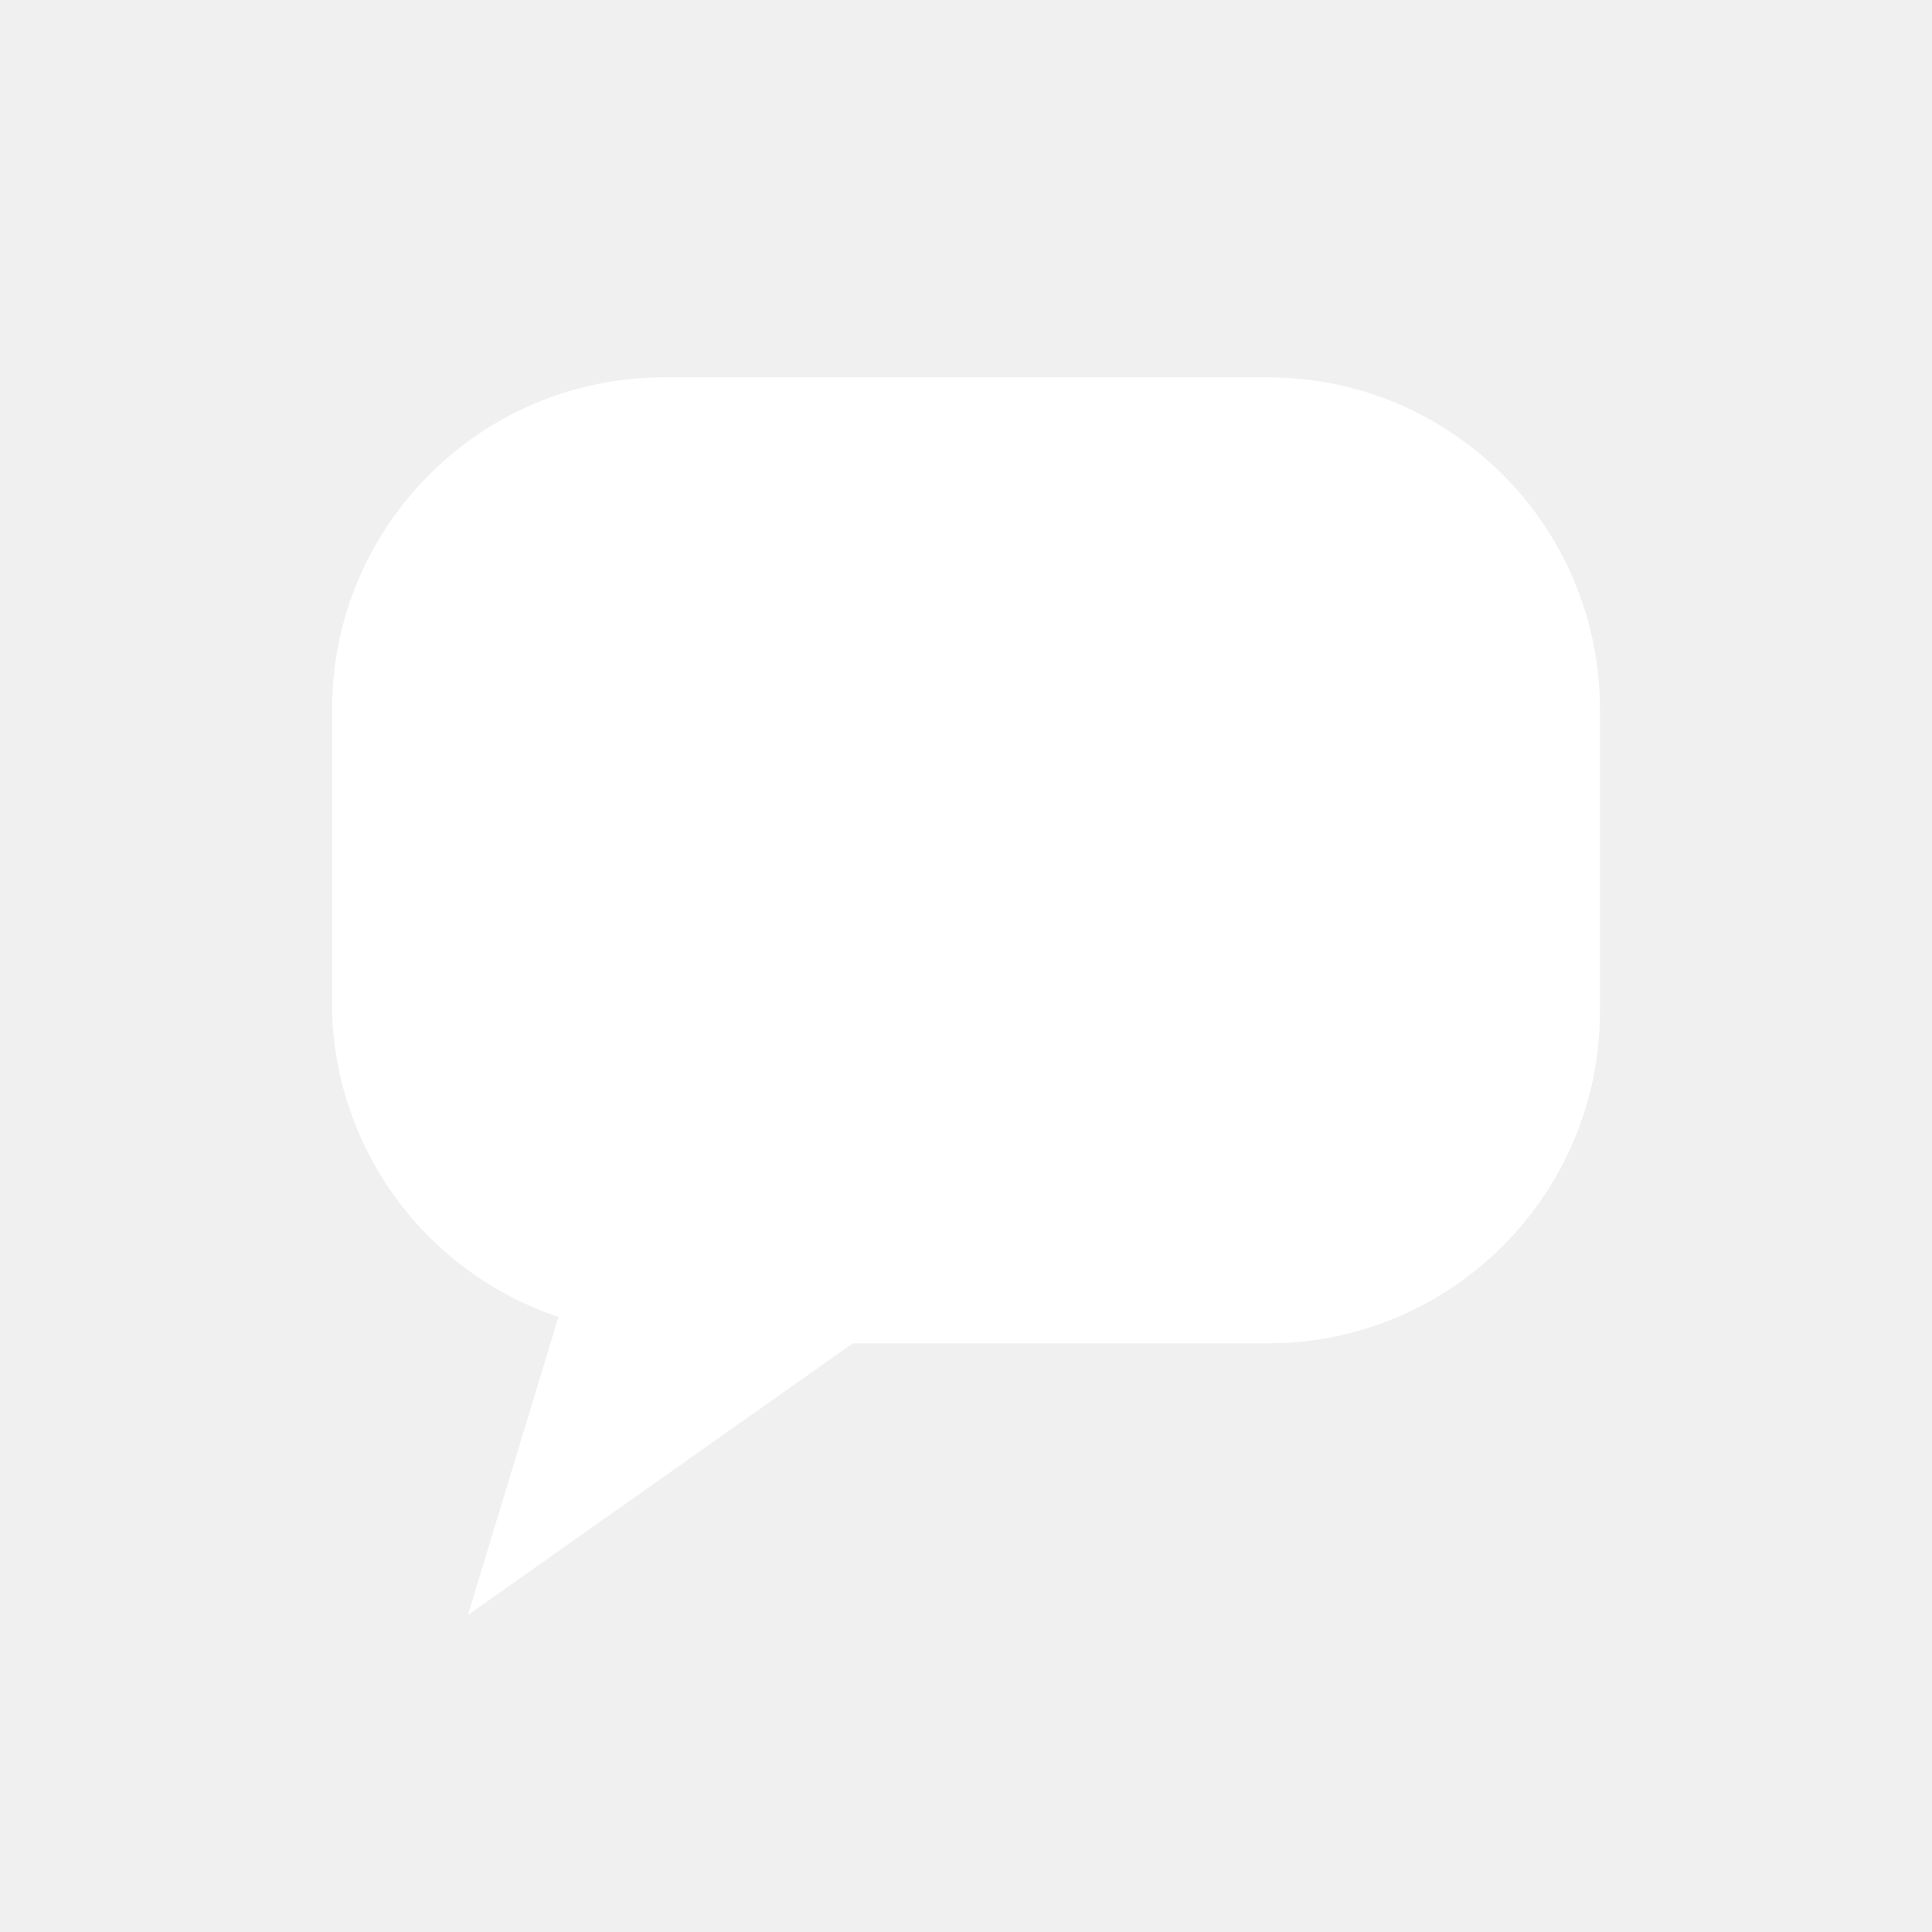
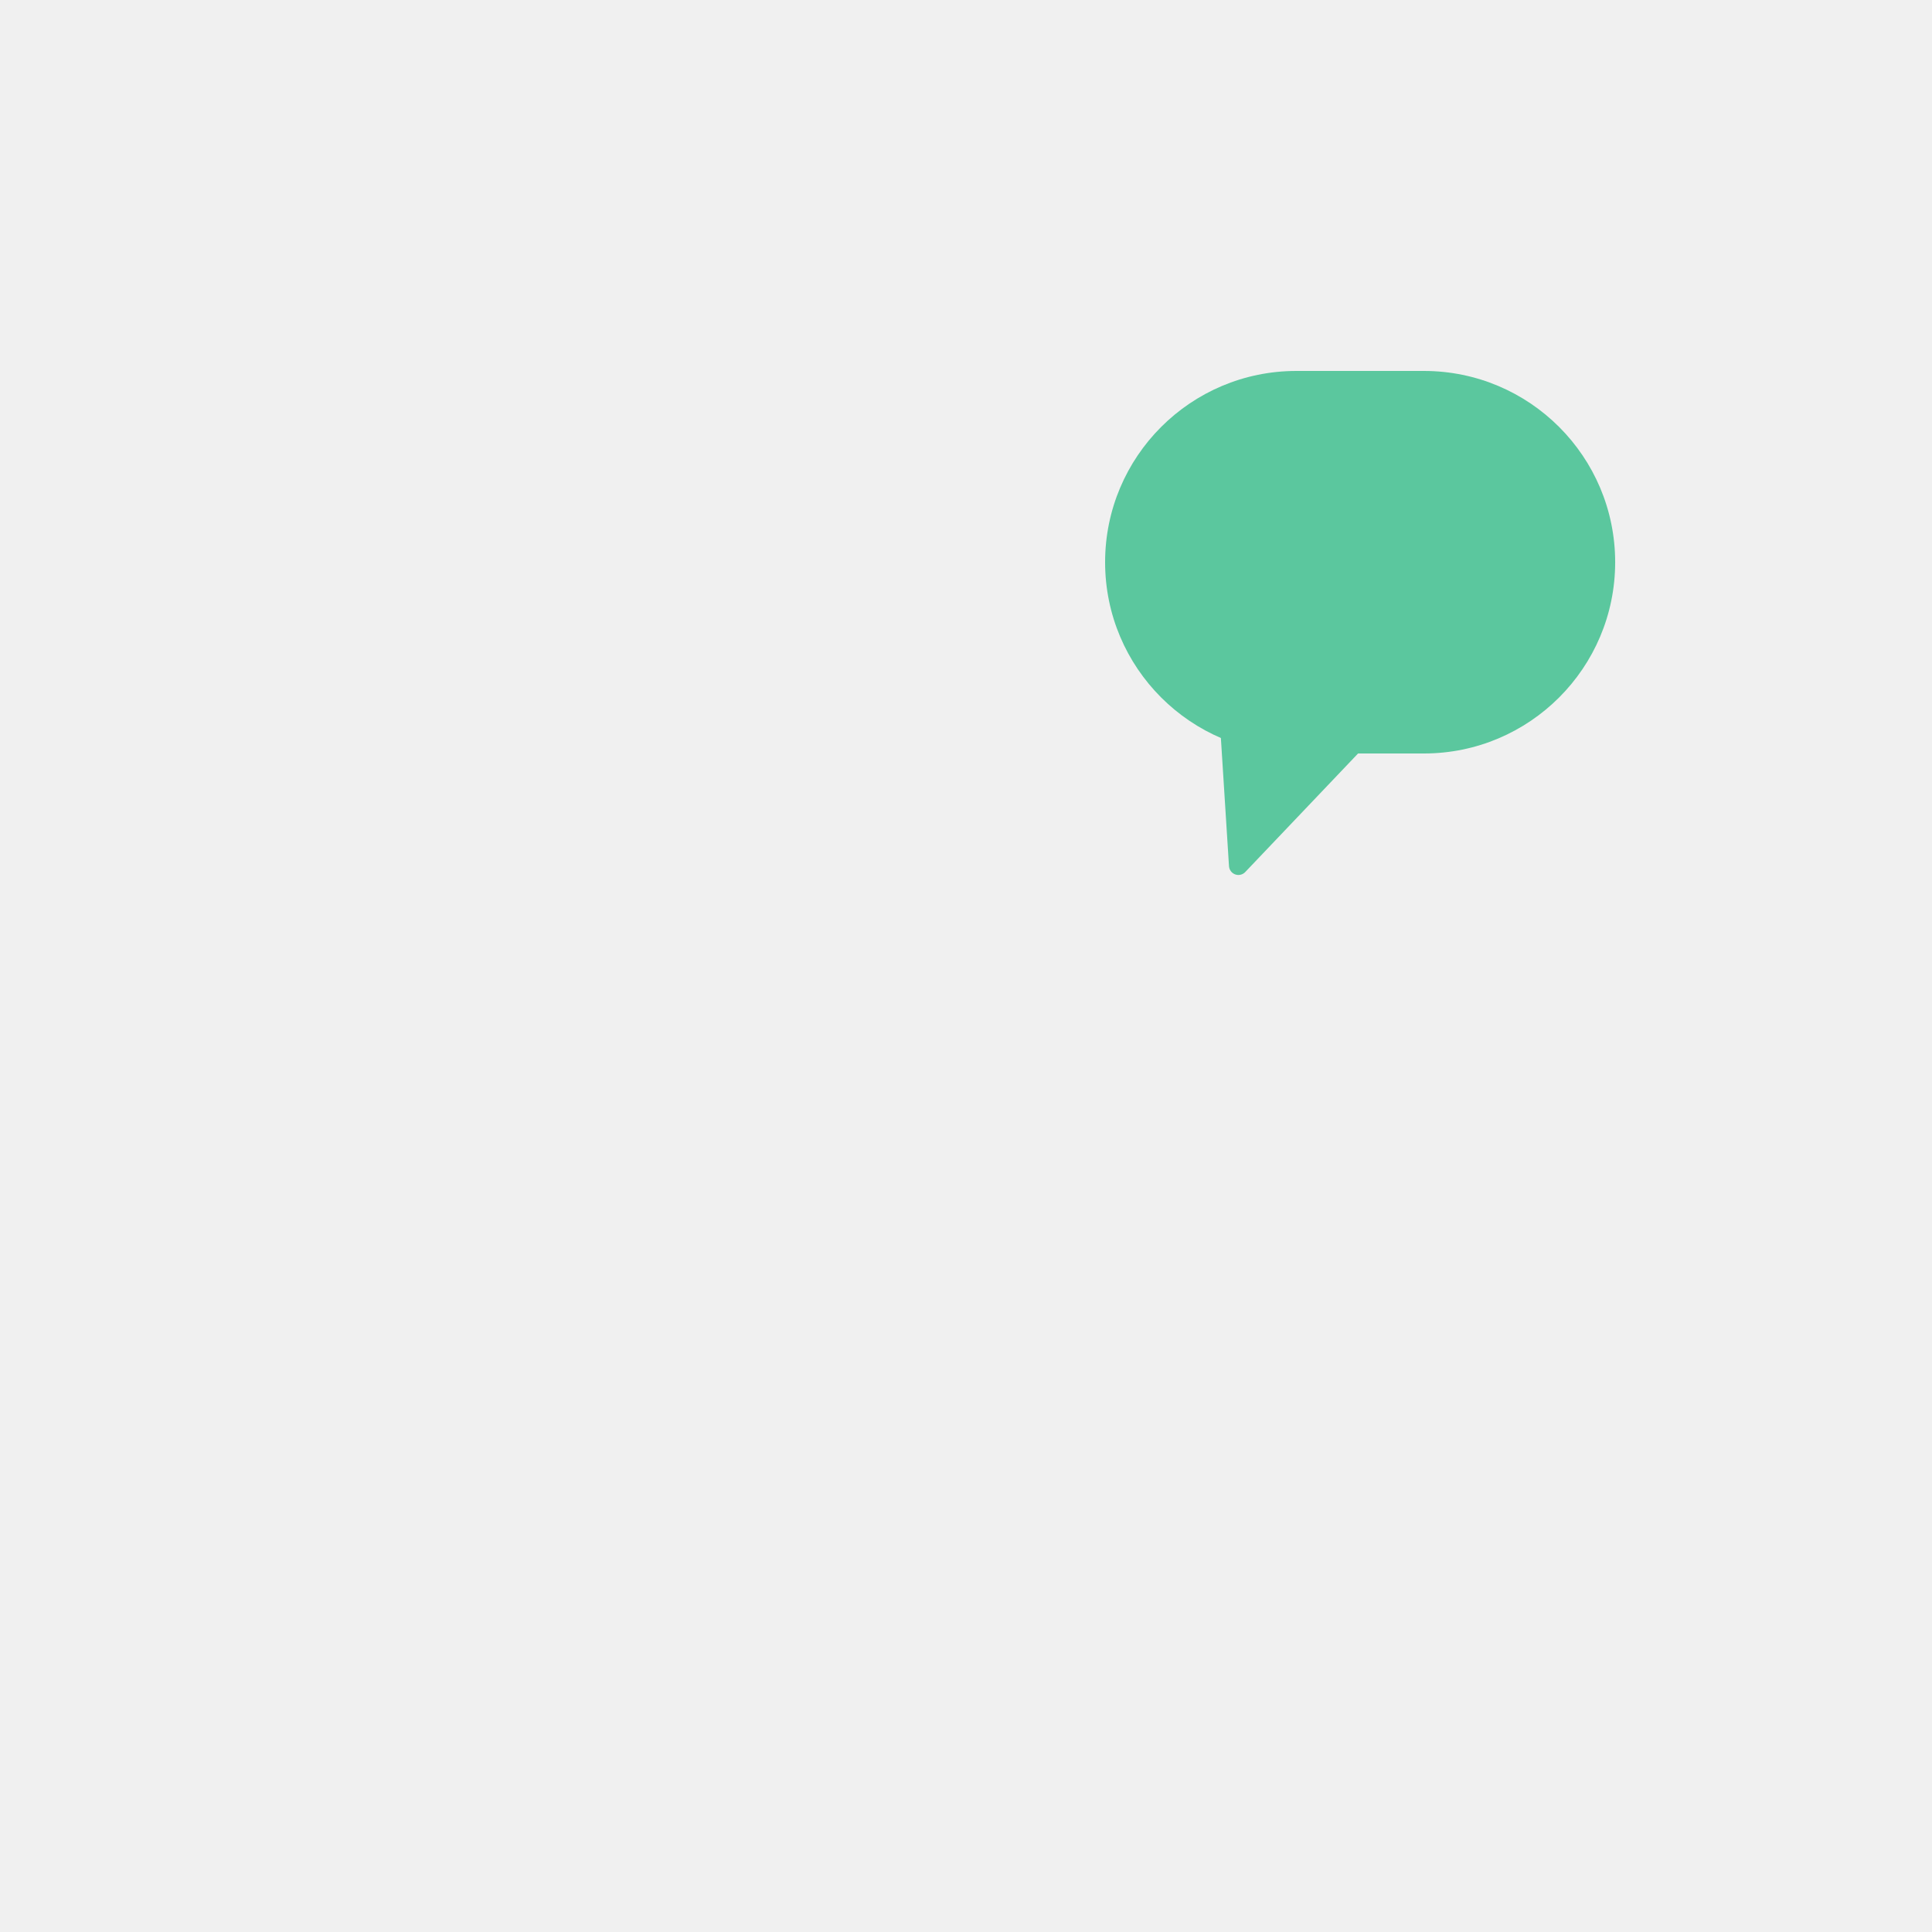
<svg xmlns="http://www.w3.org/2000/svg" width="1024" height="1024" viewBox="0 0 1024 1024">
-   <path fill="#FFFFFF" d="M352 200 H672 A176 176 0 0 1 848 376 V536 A176 176 0 0 1 672 712 H452 L248 856 L296 698 A176 176 0 0 1 176 536 V376 A176 176 0 0 1 352 200 Z" />
+   <rect x="585.73" y="196.61" width="270.34" height="202.75" rx="101.38" fill="#5BC79E" />
+   <path d="M651.26 377.86 L656.38 458.75 L716.8 395.26 Z" fill="#5BC79E" stroke="#5BC79E" stroke-width="10" stroke-linejoin="round" />
</svg>
